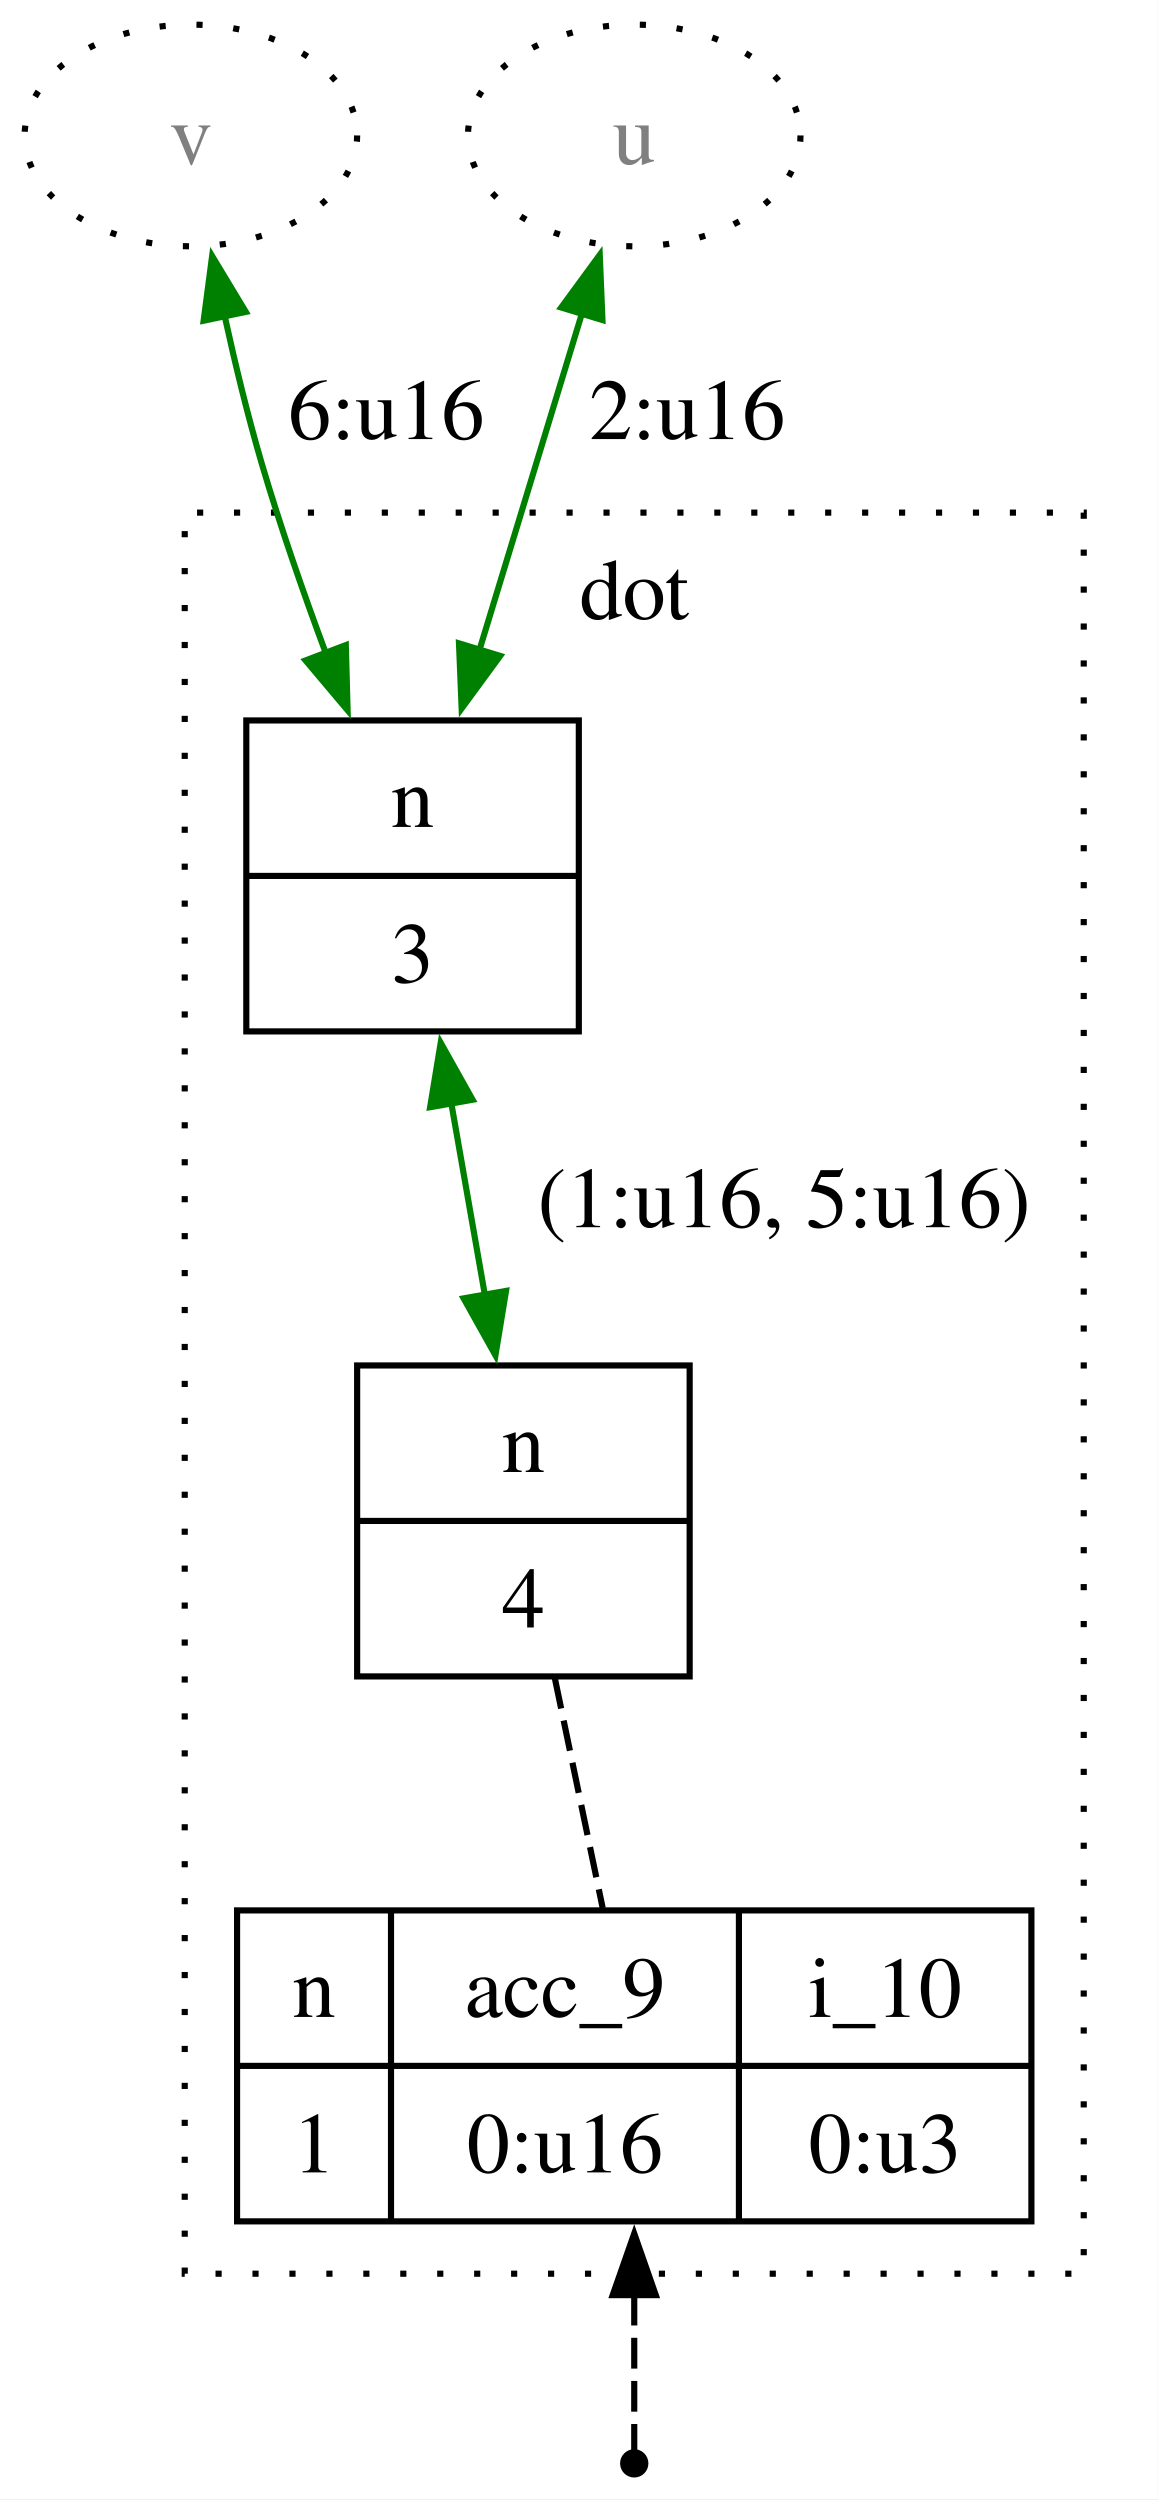
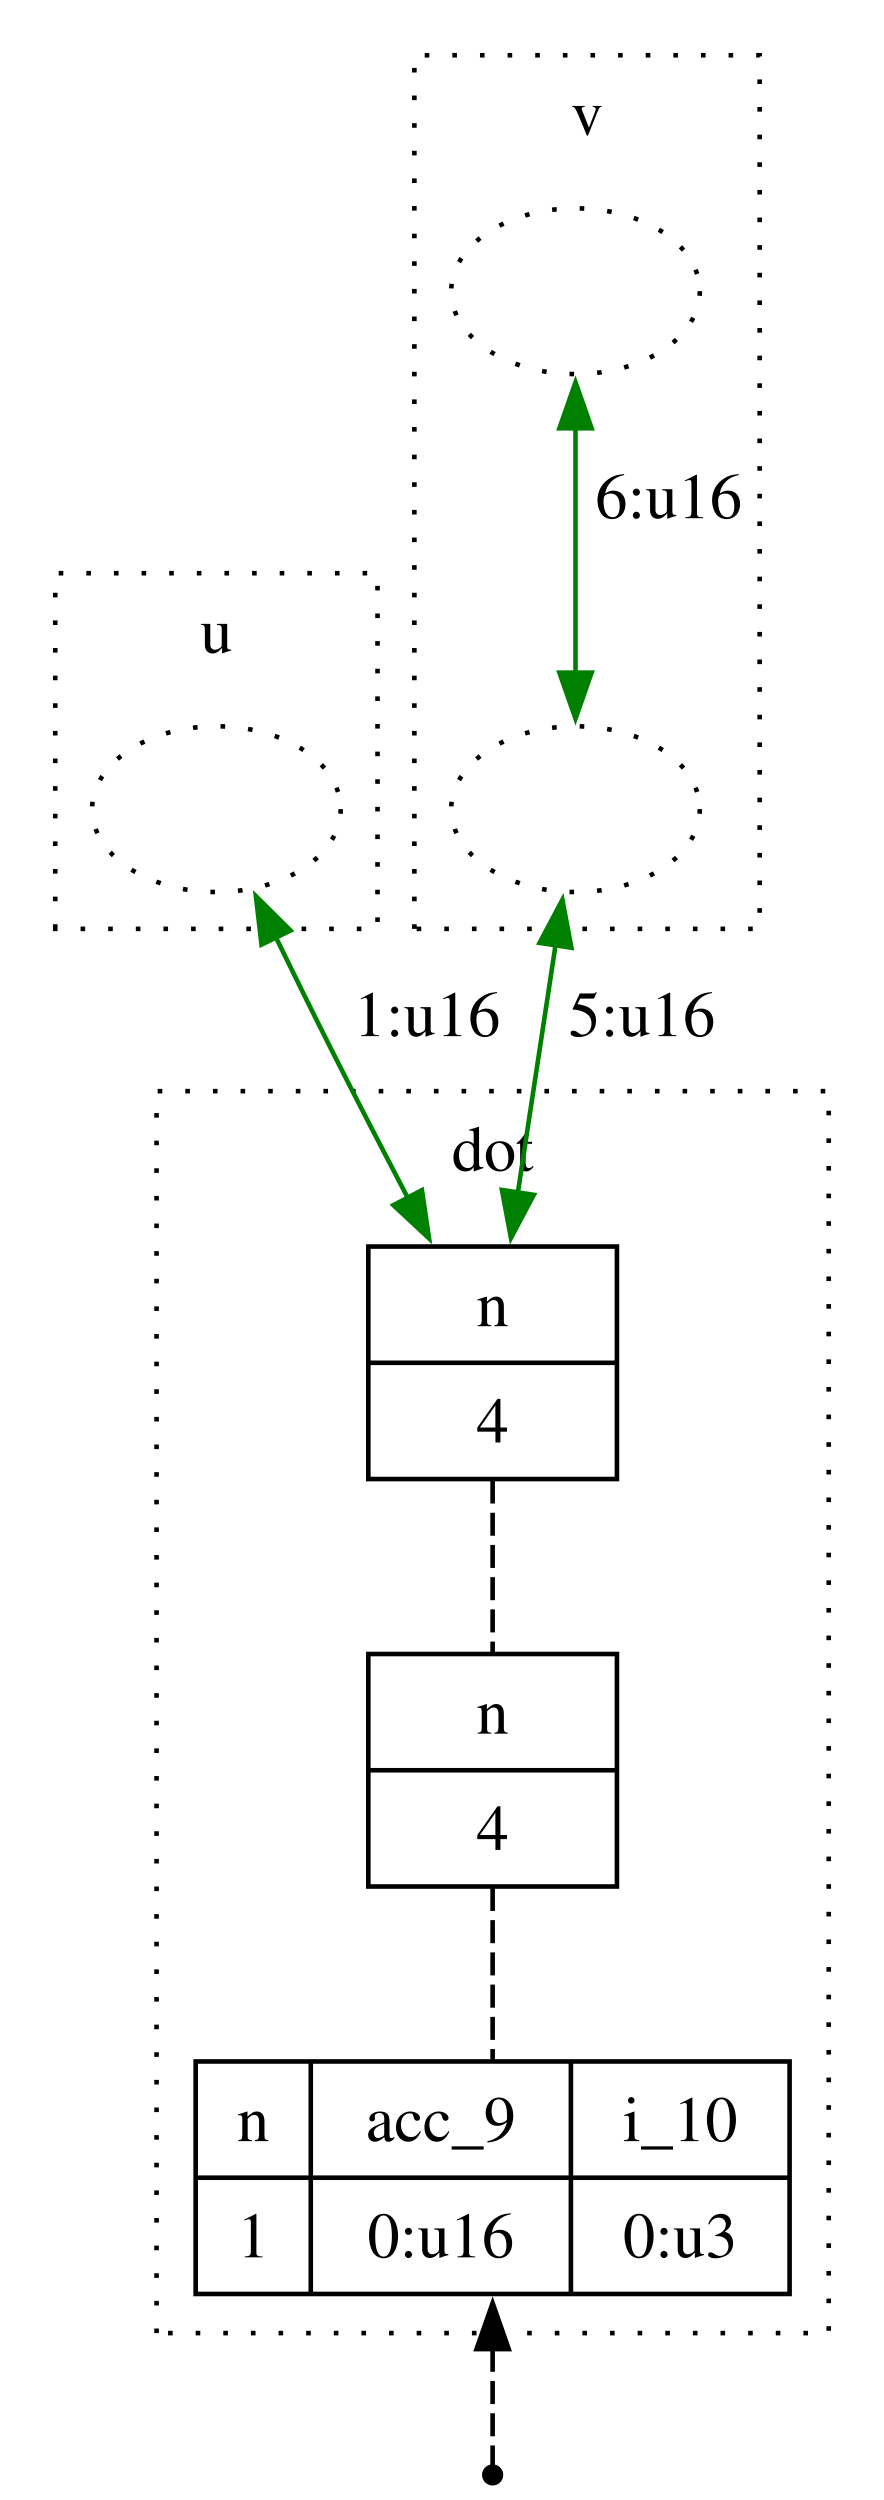
- <svg xmlns="http://www.w3.org/2000/svg" width="188pt" height="406pt" viewBox="0.00 0.00 188.00 406.00">
-   <g id="graph0" class="graph" transform="scale(1 1) rotate(0) translate(4 401.85)">
-     <polygon fill="white" stroke="none" points="-4,4 -4,-401.85 184,-401.85 184,4 -4,4" />
+ <svg xmlns="http://www.w3.org/2000/svg" width="192pt" height="543pt" viewBox="0.00 0.00 192.00 543.00">
+   <g id="graph0" class="graph" transform="scale(1 1) rotate(0) translate(4 539.35)">
+     <polygon fill="white" stroke="none" points="-4,4 -4,-539.35 188,-539.35 188,4 -4,4" />
    <g id="clust1" class="cluster">
-       <polygon fill="none" stroke="black" stroke-dasharray="1,5" points="26,-32.6 26,-318.6 172,-318.6 172,-32.6 26,-32.6" />
-       <text xml:space="preserve" text-anchor="middle" x="99" y="-301.3" font-family="Times,serif" font-size="14.00">dot</text>
+       <polygon fill="none" stroke="black" stroke-dasharray="1,5" points="86,-337.6 86,-527.35 161,-527.35 161,-337.6 86,-337.6" />
+       <text xml:space="preserve" text-anchor="middle" x="123.5" y="-510.05" font-family="Times,serif" font-size="14.00">v</text>
+     </g>
+     <g id="clust2" class="cluster">
+       <polygon fill="none" stroke="black" stroke-dasharray="1,5" points="8,-337.6 8,-414.85 78,-414.85 78,-337.6 8,-337.6" />
+       <text xml:space="preserve" text-anchor="middle" x="43" y="-397.55" font-family="Times,serif" font-size="14.00">u</text>
+     </g>
+     <g id="clust3" class="cluster">
+       <polygon fill="none" stroke="black" stroke-dasharray="1,5" points="30,-32.6 30,-302.35 176,-302.35 176,-32.6 30,-32.6" />
+       <text xml:space="preserve" text-anchor="middle" x="103" y="-285.05" font-family="Times,serif" font-size="14.00">dot</text>
    </g>
    <g id="node1" class="node">
-       <polygon fill="none" stroke="black" points="34.5,-41.1 34.5,-91.6 163.5,-91.6 163.5,-41.1 34.5,-41.1" />
-       <text xml:space="preserve" text-anchor="middle" x="47" y="-74.3" font-family="Times,serif" font-size="14.00">n</text>
-       <polyline fill="none" stroke="black" points="34.5,-66.35 59.5,-66.35" />
-       <text xml:space="preserve" text-anchor="middle" x="47" y="-49.05" font-family="Times,serif" font-size="14.00">1</text>
-       <polyline fill="none" stroke="black" points="59.5,-41.1 59.5,-91.6" />
-       <text xml:space="preserve" text-anchor="middle" x="87.75" y="-74.3" font-family="Times,serif" font-size="14.00">acc_9</text>
-       <polyline fill="none" stroke="black" points="59.5,-66.35 116,-66.35" />
-       <text xml:space="preserve" text-anchor="middle" x="87.75" y="-49.05" font-family="Times,serif" font-size="14.00">0:u16</text>
-       <polyline fill="none" stroke="black" points="116,-41.1 116,-91.6" />
-       <text xml:space="preserve" text-anchor="middle" x="139.75" y="-74.3" font-family="Times,serif" font-size="14.00">i_10</text>
-       <polyline fill="none" stroke="black" points="116,-66.35 163.5,-66.35" />
-       <text xml:space="preserve" text-anchor="middle" x="139.75" y="-49.05" font-family="Times,serif" font-size="14.00">0:u3</text>
+       <ellipse fill="none" stroke="black" stroke-dasharray="1,5" cx="121" cy="-363.6" rx="27" ry="18" />
    </g>
    <g id="node6" class="node">
-       <ellipse fill="black" stroke="black" cx="99" cy="-1.8" rx="1.8" ry="1.8" />
+       <polygon fill="none" stroke="black" points="76,-218.1 76,-268.6 130,-268.6 130,-218.1 76,-218.1" />
+       <text xml:space="preserve" text-anchor="middle" x="103" y="-251.3" font-family="Times,serif" font-size="14.00">n</text>
+       <polyline fill="none" stroke="black" points="76,-243.35 130,-243.35" />
+       <text xml:space="preserve" text-anchor="middle" x="103" y="-226.05" font-family="Times,serif" font-size="14.00">4</text>
+     </g>
+     <g id="edge3" class="edge">
+       <path fill="none" stroke="green" d="M116.69,-334.25C114.2,-317.93 111.05,-297.26 108.41,-279.86" />
+       <polygon fill="green" stroke="green" points="113.19,-334.55 118.15,-343.91 120.11,-333.5 113.19,-334.55" />
+       <polygon fill="green" stroke="green" points="111.94,-279.83 106.98,-270.47 105.02,-280.89 111.94,-279.83" />
+       <text xml:space="preserve" text-anchor="middle" x="135.43" y="-314.3" font-family="Times,serif" font-size="14.00">5:u16</text>
+     </g>
+     <g id="node2" class="node">
+       <ellipse fill="none" stroke="black" stroke-dasharray="1,5" cx="121" cy="-476.1" rx="27" ry="18" />
+     </g>
+     <g id="edge2" class="edge">
+       <path fill="none" stroke="green" d="M121,-446.33C121,-429.84 121,-409.22 121,-392.82" />
+       <polygon fill="green" stroke="green" points="117.5,-446.32 121,-456.32 124.5,-446.32 117.5,-446.32" />
+       <polygon fill="green" stroke="green" points="124.5,-393.26 121,-383.26 117.5,-393.26 124.5,-393.26" />
+       <text xml:space="preserve" text-anchor="middle" x="141.25" y="-426.8" font-family="Times,serif" font-size="14.00">6:u16</text>
+     </g>
+     <g id="node3" class="node">
+       <ellipse fill="none" stroke="black" stroke-dasharray="1,5" cx="43" cy="-363.6" rx="27" ry="18" />
+     </g>
+     <g id="edge1" class="edge">
+       <path fill="none" stroke="green" d="M55.86,-335.89C59.86,-327.67 64.32,-318.62 68.5,-310.35 73.65,-300.16 79.35,-289.14 84.61,-279.09" />
+       <polygon fill="green" stroke="green" points="52.8,-334.18 51.58,-344.71 59.1,-337.24 52.8,-334.18" />
+       <polygon fill="green" stroke="green" points="87.64,-280.85 89.19,-270.37 81.44,-277.59 87.64,-280.85" />
+       <text xml:space="preserve" text-anchor="middle" x="88.75" y="-314.3" font-family="Times,serif" font-size="14.00">1:u16</text>
+     </g>
+     <g id="node4" class="node">
+       <polygon fill="none" stroke="black" points="38.5,-41.1 38.5,-91.6 167.5,-91.6 167.5,-41.1 38.5,-41.1" />
+       <text xml:space="preserve" text-anchor="middle" x="51" y="-74.3" font-family="Times,serif" font-size="14.00">n</text>
+       <polyline fill="none" stroke="black" points="38.5,-66.35 63.5,-66.35" />
+       <text xml:space="preserve" text-anchor="middle" x="51" y="-49.05" font-family="Times,serif" font-size="14.00">1</text>
+       <polyline fill="none" stroke="black" points="63.5,-41.1 63.5,-91.6" />
+       <text xml:space="preserve" text-anchor="middle" x="91.75" y="-74.3" font-family="Times,serif" font-size="14.00">acc_9</text>
+       <polyline fill="none" stroke="black" points="63.5,-66.35 120,-66.35" />
+       <text xml:space="preserve" text-anchor="middle" x="91.75" y="-49.05" font-family="Times,serif" font-size="14.00">0:u16</text>
+       <polyline fill="none" stroke="black" points="120,-41.1 120,-91.6" />
+       <text xml:space="preserve" text-anchor="middle" x="143.75" y="-74.3" font-family="Times,serif" font-size="14.00">i_10</text>
+       <polyline fill="none" stroke="black" points="120,-66.35 167.5,-66.35" />
+       <text xml:space="preserve" text-anchor="middle" x="143.75" y="-49.05" font-family="Times,serif" font-size="14.00">0:u3</text>
+     </g>
+     <g id="node7" class="node">
+       <ellipse fill="black" stroke="black" cx="103" cy="-1.8" rx="1.8" ry="1.8" />
+     </g>
+     <g id="edge6" class="edge">
+       <path fill="none" stroke="black" stroke-dasharray="5,2" d="M103,-29.19C103,-17.82 103,-7.33 103,-3.94" />
+       <polygon fill="black" stroke="black" points="99.5,-29.12 103,-39.12 106.5,-29.12 99.5,-29.12" />
+     </g>
+     <g id="node5" class="node">
+       <polygon fill="none" stroke="black" points="76,-129.6 76,-180.1 130,-180.1 130,-129.6 76,-129.6" />
+       <text xml:space="preserve" text-anchor="middle" x="103" y="-162.8" font-family="Times,serif" font-size="14.00">n</text>
+       <polyline fill="none" stroke="black" points="76,-154.85 130,-154.85" />
+       <text xml:space="preserve" text-anchor="middle" x="103" y="-137.55" font-family="Times,serif" font-size="14.00">4</text>
    </g>
    <g id="edge5" class="edge">
-       <path fill="none" stroke="black" stroke-dasharray="5,2" d="M99,-29.19C99,-17.82 99,-7.33 99,-3.94" />
-       <polygon fill="black" stroke="black" points="95.5,-29.12 99,-39.12 102.5,-29.12 95.5,-29.12" />
-     </g>
-     <g id="node2" class="node">
-       <polygon fill="none" stroke="black" points="54,-129.6 54,-180.1 108,-180.1 108,-129.6 54,-129.6" />
-       <text xml:space="preserve" text-anchor="middle" x="81" y="-162.8" font-family="Times,serif" font-size="14.00">n</text>
-       <polyline fill="none" stroke="black" points="54,-154.85 108,-154.85" />
-       <text xml:space="preserve" text-anchor="middle" x="81" y="-137.55" font-family="Times,serif" font-size="14.00">4</text>
+       <path fill="none" stroke="black" stroke-dasharray="5,2" d="M103,-129.29C103,-117.61 103,-103.66 103,-91.97" />
    </g>
    <g id="edge4" class="edge">
-       <path fill="none" stroke="black" stroke-dasharray="5,2" d="M86.11,-129.29C88.54,-117.61 91.44,-103.66 93.88,-91.97" />
-     </g>
-     <g id="node3" class="node">
-       <polygon fill="none" stroke="black" points="36,-234.35 36,-284.85 90,-284.85 90,-234.35 36,-234.35" />
-       <text xml:space="preserve" text-anchor="middle" x="63" y="-267.55" font-family="Times,serif" font-size="14.00">n</text>
-       <polyline fill="none" stroke="black" points="36,-259.6 90,-259.6" />
-       <text xml:space="preserve" text-anchor="middle" x="63" y="-242.3" font-family="Times,serif" font-size="14.00">3</text>
-     </g>
-     <g id="edge3" class="edge">
-       <path fill="none" stroke="green" d="M69.29,-222.7C71.06,-212.62 72.98,-201.65 74.74,-191.58" />
-       <polygon fill="green" stroke="green" points="65.85,-222.04 67.57,-232.5 72.75,-223.25 65.85,-222.04" />
-       <polygon fill="green" stroke="green" points="78.18,-192.21 76.46,-181.75 71.29,-191 78.18,-192.21" />
-       <text xml:space="preserve" text-anchor="middle" x="123.33" y="-202.55" font-family="Times,serif" font-size="14.00">(1:u16, 5:u16)</text>
-     </g>
-     <g id="node4" class="node">
-       <ellipse fill="none" stroke="black" stroke-dasharray="1,5" cx="27" cy="-379.85" rx="27" ry="18" />
-       <text xml:space="preserve" text-anchor="middle" x="27" y="-375.18" font-family="Times,serif" font-size="14.00" fill="gray">v</text>
-     </g>
-     <g id="edge2" class="edge">
-       <path fill="none" stroke="green" d="M32.48,-350.56C34.19,-342.74 36.24,-334.29 38.5,-326.6 41.48,-316.46 45.24,-305.64 48.92,-295.76" />
-       <polygon fill="green" stroke="green" points="29.07,-349.77 30.45,-360.27 35.92,-351.2 29.07,-349.77" />
-       <polygon fill="green" stroke="green" points="52.16,-297.09 52.45,-286.5 45.62,-294.6 52.16,-297.09" />
-       <text xml:space="preserve" text-anchor="middle" x="58.75" y="-330.55" font-family="Times,serif" font-size="14.00">6:u16</text>
-     </g>
-     <g id="node5" class="node">
-       <ellipse fill="none" stroke="black" stroke-dasharray="1,5" cx="99" cy="-379.85" rx="27" ry="18" />
-       <text xml:space="preserve" text-anchor="middle" x="99" y="-375.18" font-family="Times,serif" font-size="14.00" fill="gray">u</text>
-     </g>
-     <g id="edge1" class="edge">
-       <path fill="none" stroke="green" d="M90.54,-351.05C85.56,-334.71 79.22,-313.87 73.87,-296.32" />
-       <polygon fill="green" stroke="green" points="87.14,-351.91 93.4,-360.46 93.84,-349.87 87.14,-351.91" />
-       <polygon fill="green" stroke="green" points="77.23,-295.33 70.97,-286.79 70.54,-297.37 77.23,-295.33" />
-       <text xml:space="preserve" text-anchor="middle" x="107.61" y="-330.55" font-family="Times,serif" font-size="14.00">2:u16</text>
+       <path fill="none" stroke="black" stroke-dasharray="5,2" d="M103,-217.79C103,-206.11 103,-192.16 103,-180.47" />
    </g>
  </g>
</svg>
